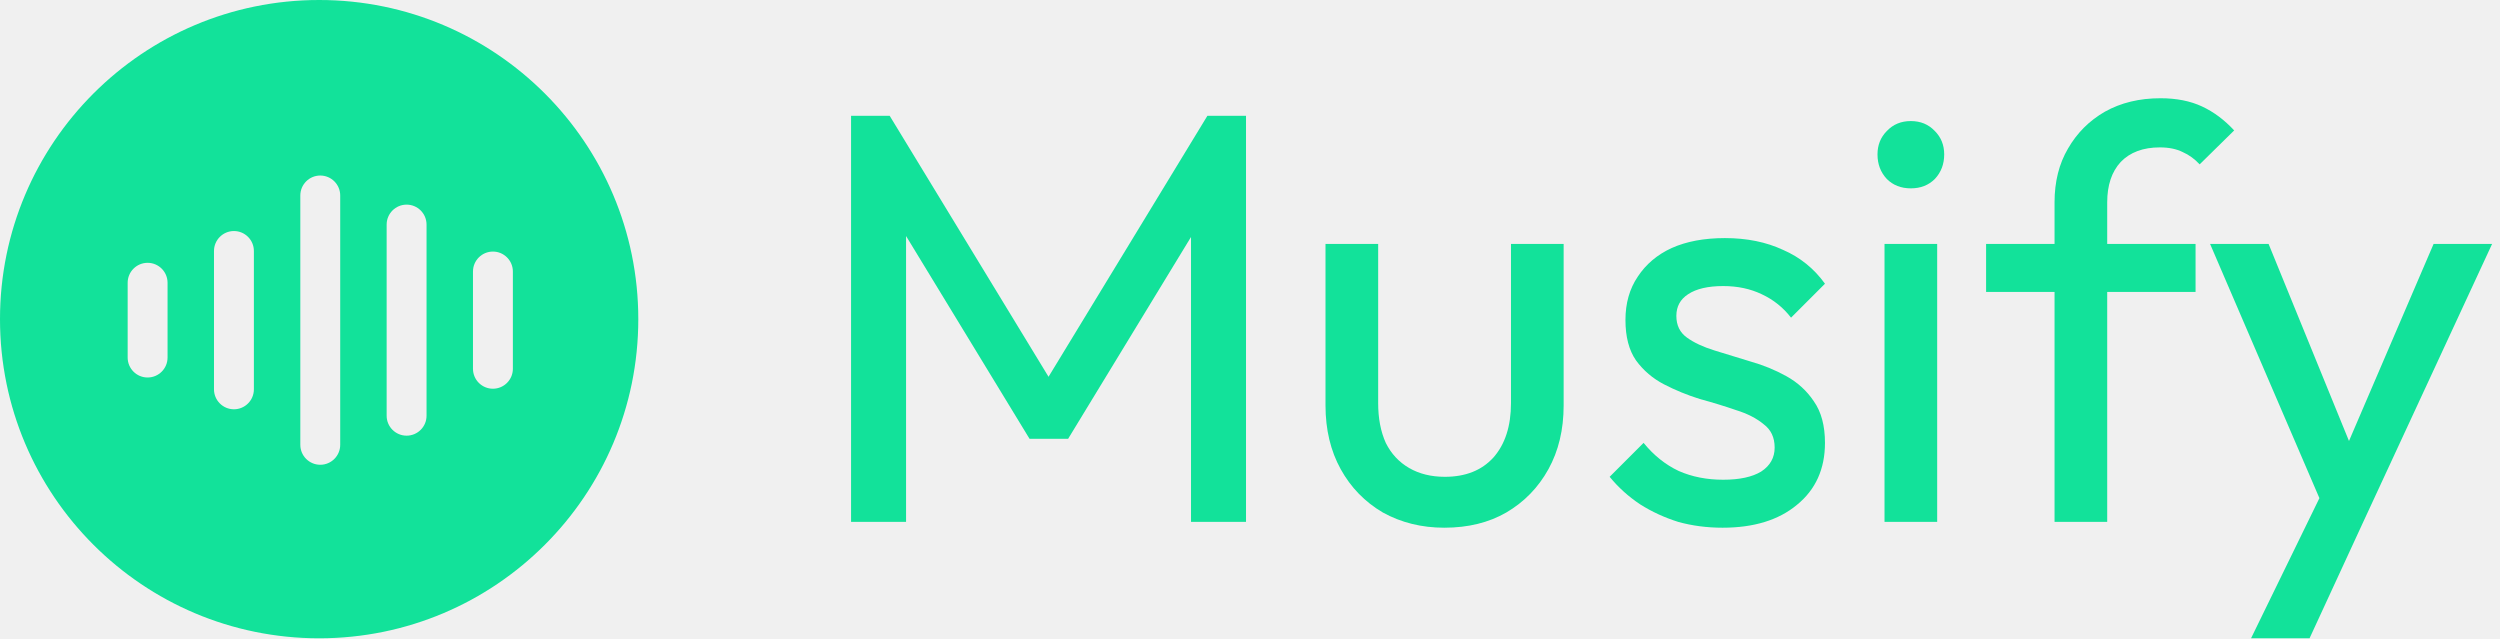
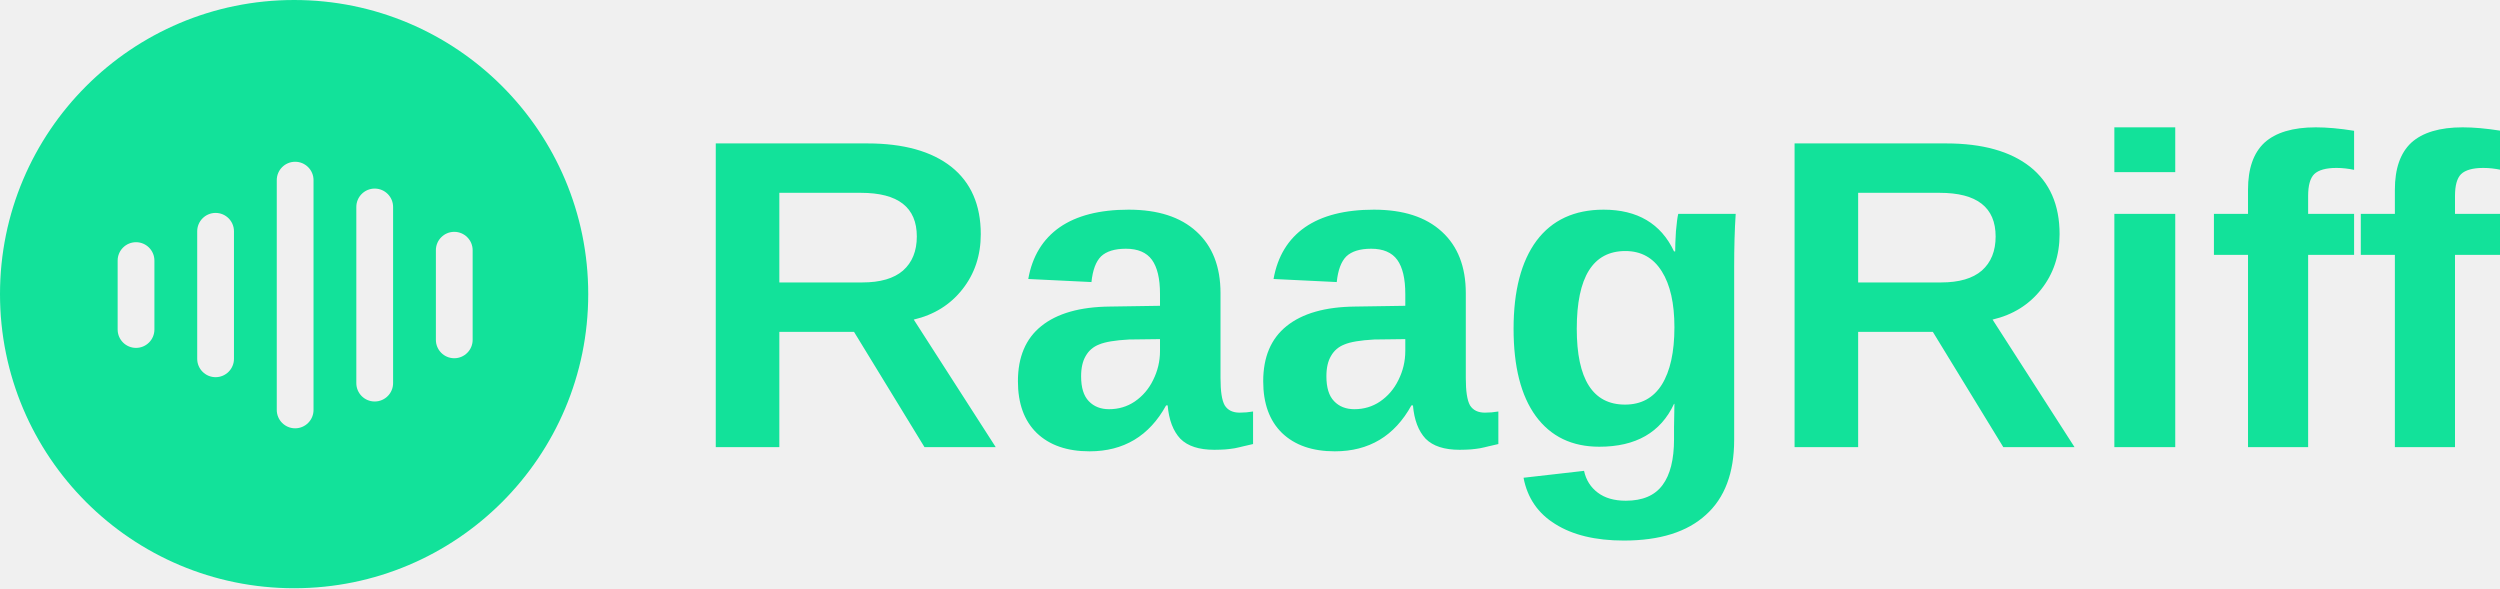
- <svg xmlns="http://www.w3.org/2000/svg" width="94" height="24" viewBox="0 0 94 24" fill="none">
-   <g clip-path="url(#clip0_774_157)">
+ <svg xmlns="http://www.w3.org/2000/svg" width="102" height="24" viewBox="0 0 102 24" role="img" aria-label="RaagRiff logo">
+   <g>
    <path fill-rule="evenodd" clip-rule="evenodd" d="M12 24C18.627 24 24 18.627 24 12C24 5.373 18.627 0 12 0C5.373 0 0 5.373 0 12C0 18.627 5.373 24 12 24ZM15.288 16.381C15.702 16.381 16.038 16.046 16.038 15.632V8.444C16.038 8.03 15.702 7.694 15.288 7.694C14.874 7.694 14.538 8.03 14.538 8.444V15.632C14.538 16.046 14.874 16.381 15.288 16.381ZM9.546 14.639C9.546 15.053 9.21 15.389 8.796 15.389C8.382 15.389 8.046 15.053 8.046 14.639V9.437C8.046 9.023 8.382 8.687 8.796 8.687C9.21 8.687 9.546 9.023 9.546 9.437V14.639ZM5.55 14.194C5.964 14.194 6.3 13.858 6.3 13.444V10.632C6.3 10.218 5.964 9.882 5.55 9.882C5.136 9.882 4.8 10.218 4.8 10.632V13.444C4.8 13.858 5.136 14.194 5.55 14.194ZM12.792 16.725C12.792 17.139 12.456 17.475 12.042 17.475C11.628 17.475 11.292 17.139 11.292 16.725V7.35C11.292 6.936 11.628 6.6 12.042 6.6C12.456 6.6 12.792 6.936 12.792 7.35V16.725ZM18.534 14.616C18.948 14.616 19.284 14.28 19.284 13.866V10.209C19.284 9.795 18.948 9.459 18.534 9.459C18.12 9.459 17.784 9.795 17.784 10.209V13.866C17.784 14.28 18.12 14.616 18.534 14.616Z" fill="#12E29A" />
-     <path d="M32 19.622V4.354H33.452L39.92 14.98H38.93L45.398 4.354H46.85V19.622H44.782V7.984L45.266 8.116L40.162 16.498H38.71L33.606 8.116L34.068 7.984V19.622H32Z" fill="#12E29A" />
-     <path d="M54.305 19.842C53.454 19.842 52.684 19.651 51.995 19.27C51.32 18.874 50.792 18.331 50.411 17.642C50.03 16.953 49.839 16.153 49.839 15.244V9.172H51.819V15.156C51.819 15.728 51.914 16.227 52.105 16.652C52.31 17.063 52.604 17.378 52.985 17.598C53.366 17.818 53.814 17.928 54.327 17.928C55.104 17.928 55.713 17.686 56.153 17.202C56.593 16.703 56.813 16.021 56.813 15.156V9.172H58.793V15.244C58.793 16.153 58.602 16.953 58.221 17.642C57.84 18.331 57.312 18.874 56.637 19.27C55.977 19.651 55.2 19.842 54.305 19.842Z" fill="#12E29A" />
-     <path d="M64.769 19.842C64.182 19.842 63.625 19.769 63.097 19.622C62.584 19.461 62.107 19.241 61.667 18.962C61.227 18.669 60.846 18.324 60.523 17.928L61.799 16.652C62.18 17.121 62.62 17.473 63.119 17.708C63.617 17.928 64.175 18.038 64.791 18.038C65.407 18.038 65.883 17.935 66.221 17.73C66.558 17.51 66.727 17.209 66.727 16.828C66.727 16.447 66.588 16.153 66.309 15.948C66.045 15.728 65.7 15.552 65.275 15.42C64.85 15.273 64.395 15.134 63.911 15.002C63.441 14.855 62.994 14.672 62.569 14.452C62.144 14.232 61.791 13.931 61.513 13.55C61.249 13.169 61.117 12.663 61.117 12.032C61.117 11.401 61.271 10.859 61.579 10.404C61.887 9.935 62.312 9.575 62.855 9.326C63.412 9.077 64.079 8.952 64.857 8.952C65.678 8.952 66.404 9.099 67.035 9.392C67.68 9.671 68.208 10.096 68.619 10.668L67.343 11.944C67.049 11.563 66.683 11.269 66.243 11.064C65.817 10.859 65.334 10.756 64.791 10.756C64.219 10.756 63.779 10.859 63.471 11.064C63.178 11.255 63.031 11.526 63.031 11.878C63.031 12.23 63.163 12.501 63.427 12.692C63.691 12.883 64.035 13.044 64.461 13.176C64.901 13.308 65.356 13.447 65.825 13.594C66.294 13.726 66.742 13.909 67.167 14.144C67.592 14.379 67.937 14.694 68.201 15.09C68.48 15.486 68.619 16.007 68.619 16.652C68.619 17.635 68.267 18.412 67.563 18.984C66.874 19.556 65.942 19.842 64.769 19.842Z" fill="#12E29A" />
-     <path d="M70.858 19.622V9.172H72.838V19.622H70.858ZM71.847 7.082C71.481 7.082 71.18 6.965 70.945 6.73C70.711 6.481 70.594 6.173 70.594 5.806C70.594 5.454 70.711 5.161 70.945 4.926C71.18 4.677 71.481 4.552 71.847 4.552C72.214 4.552 72.515 4.677 72.749 4.926C72.984 5.161 73.102 5.454 73.102 5.806C73.102 6.173 72.984 6.481 72.749 6.73C72.515 6.965 72.214 7.082 71.847 7.082Z" fill="#12E29A" />
-     <path d="M77.251 19.622V7.61C77.251 6.833 77.42 6.158 77.757 5.586C78.095 4.999 78.557 4.537 79.143 4.2C79.745 3.863 80.441 3.694 81.233 3.694C81.835 3.694 82.355 3.797 82.795 4.002C83.235 4.207 83.639 4.508 84.005 4.904L82.707 6.18C82.517 5.975 82.304 5.821 82.069 5.718C81.835 5.601 81.549 5.542 81.211 5.542C80.581 5.542 80.089 5.725 79.737 6.092C79.4 6.459 79.231 6.965 79.231 7.61V19.622H77.251ZM74.677 10.976V9.172H82.553V10.976H74.677Z" fill="#12E29A" />
-     <path d="M87.631 19.71L83.099 9.172H85.299L88.665 17.422H87.961L91.503 9.172H93.703L88.819 19.71H87.631ZM84.639 24L87.719 17.686L88.819 19.71L86.839 24H84.639Z" fill="#12E29A" />
+     <text x="28" y="12" font-family="Arial, sans-serif" font-size="18" font-weight="bold" fill="#12E29A" text-anchor="start" dominant-baseline="central" alignment-baseline="central">
+       RaagRiff
+     </text>
  </g>
-   <defs>
-     <clipPath id="clip0_774_157">
-       <path d="M0 0H93.703V24H0V0Z" fill="white" />
-     </clipPath>
-   </defs>
</svg>
